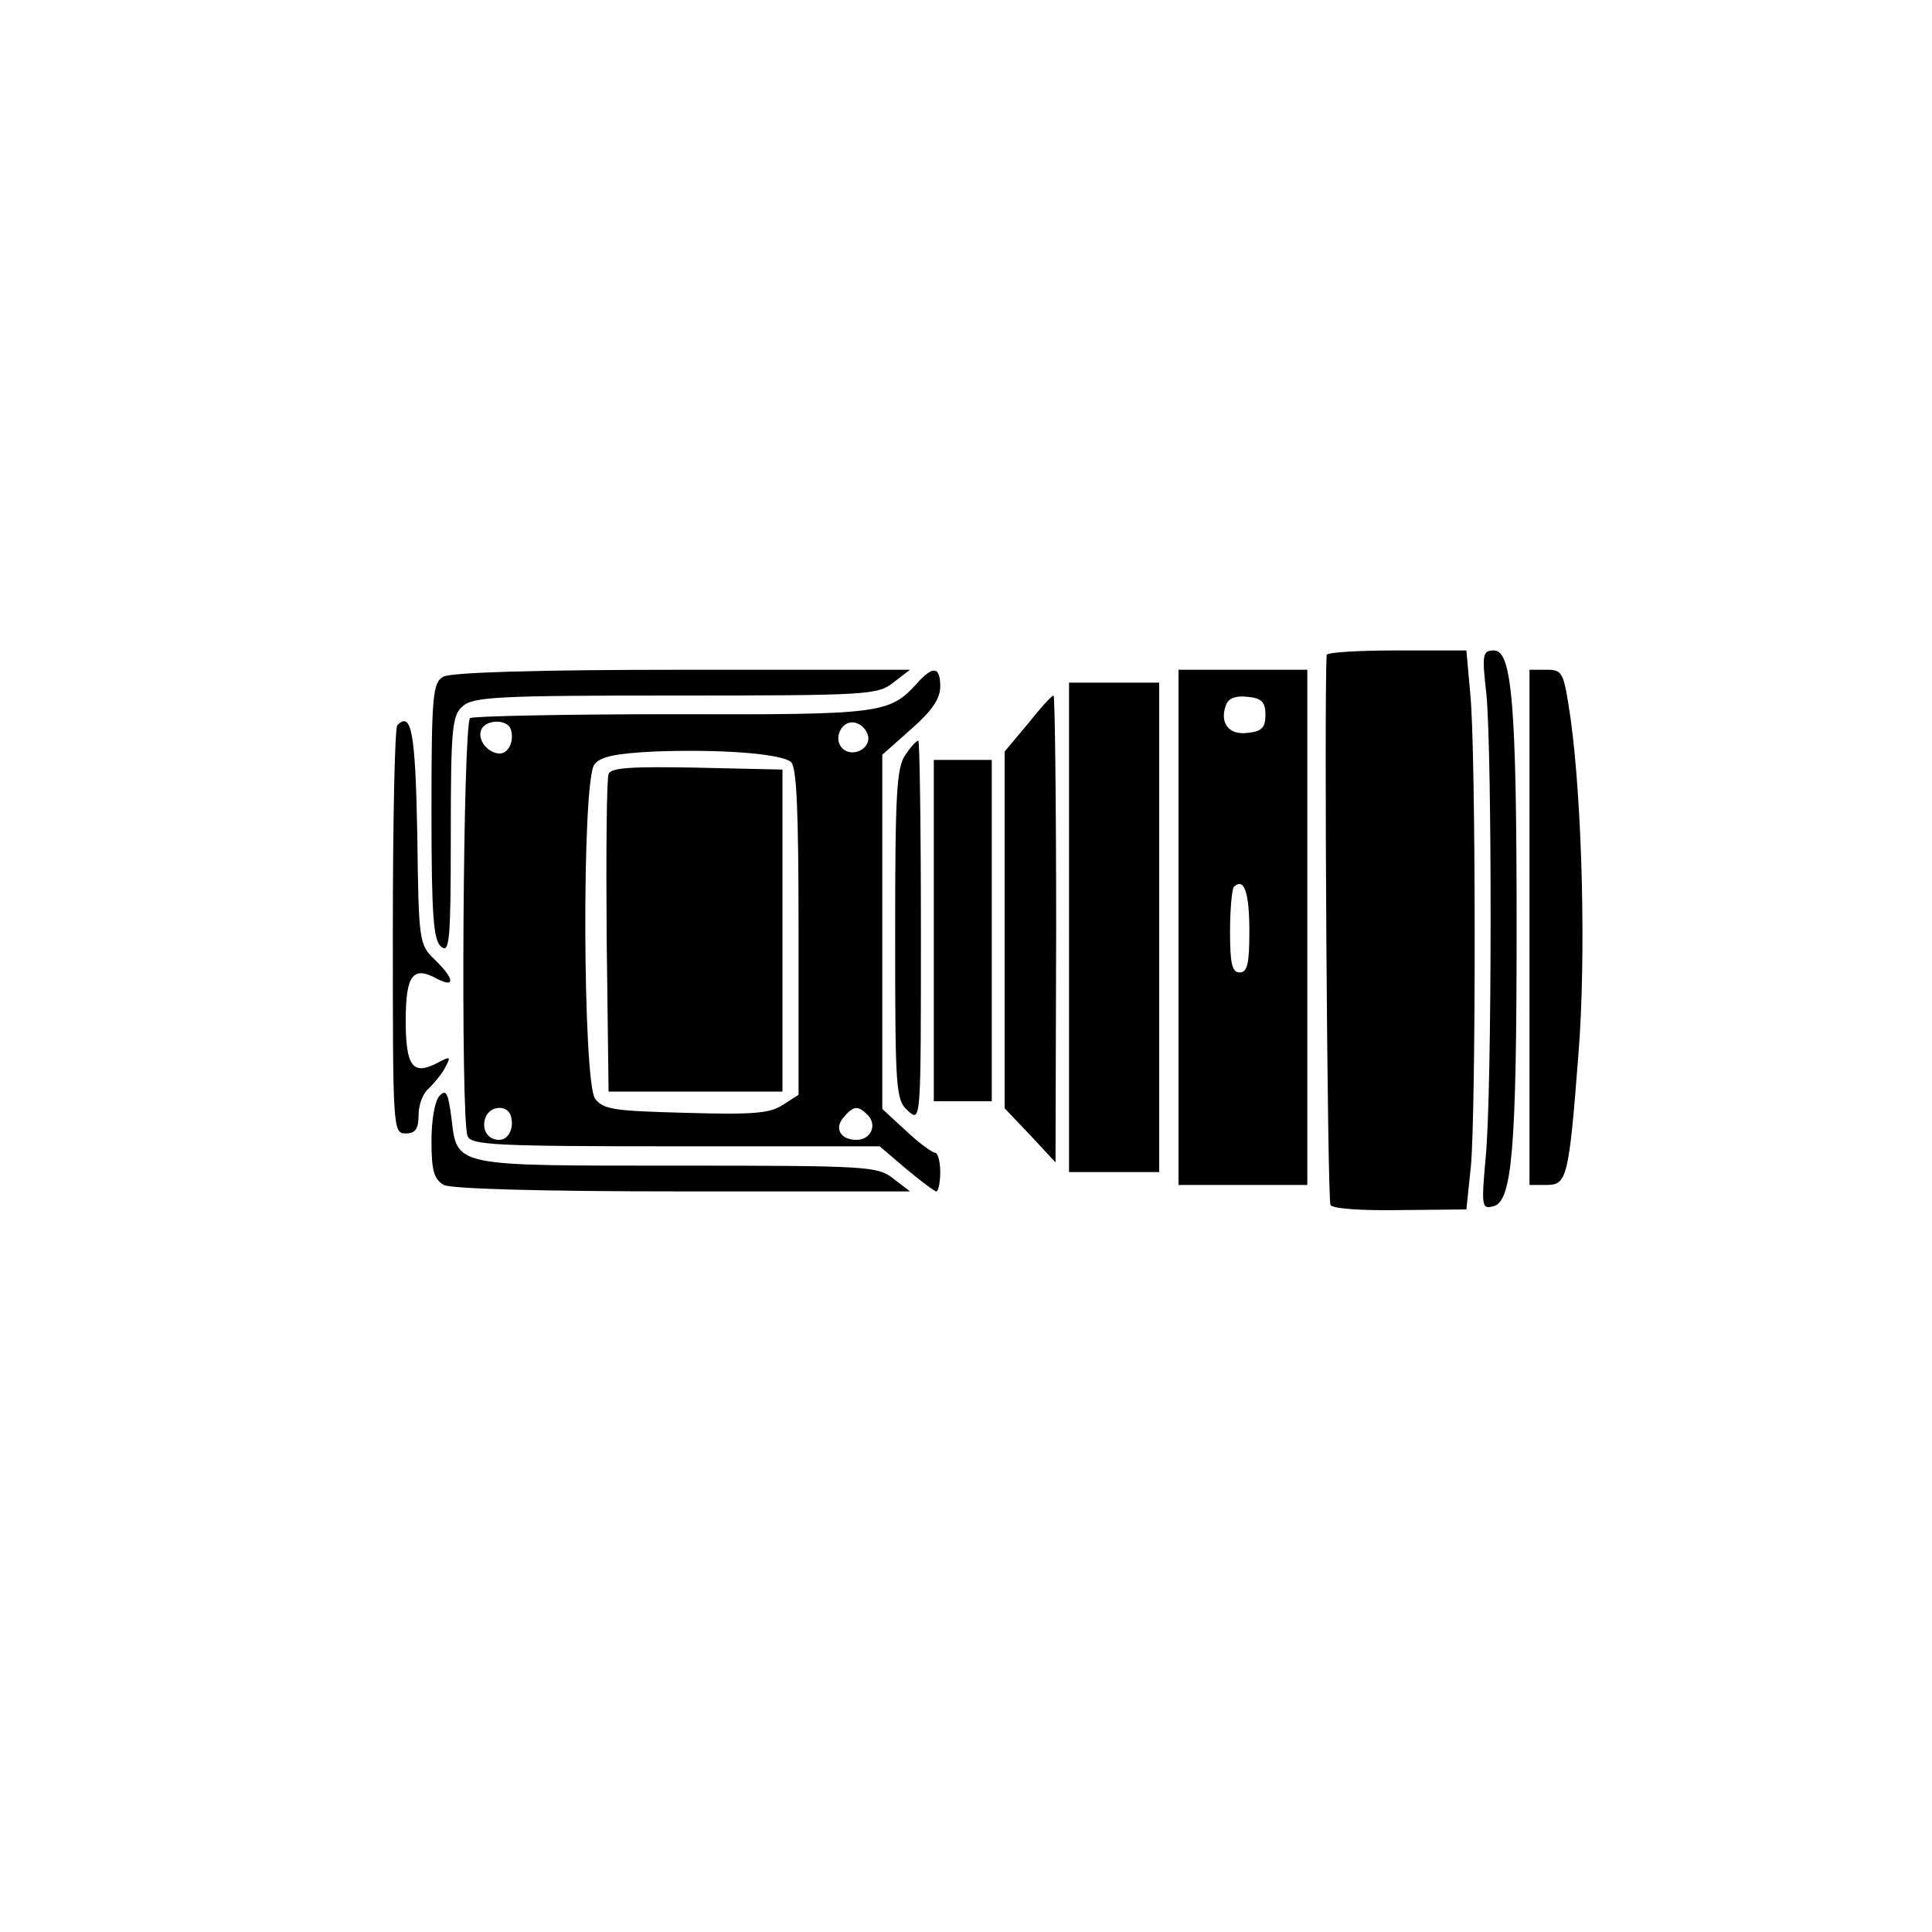
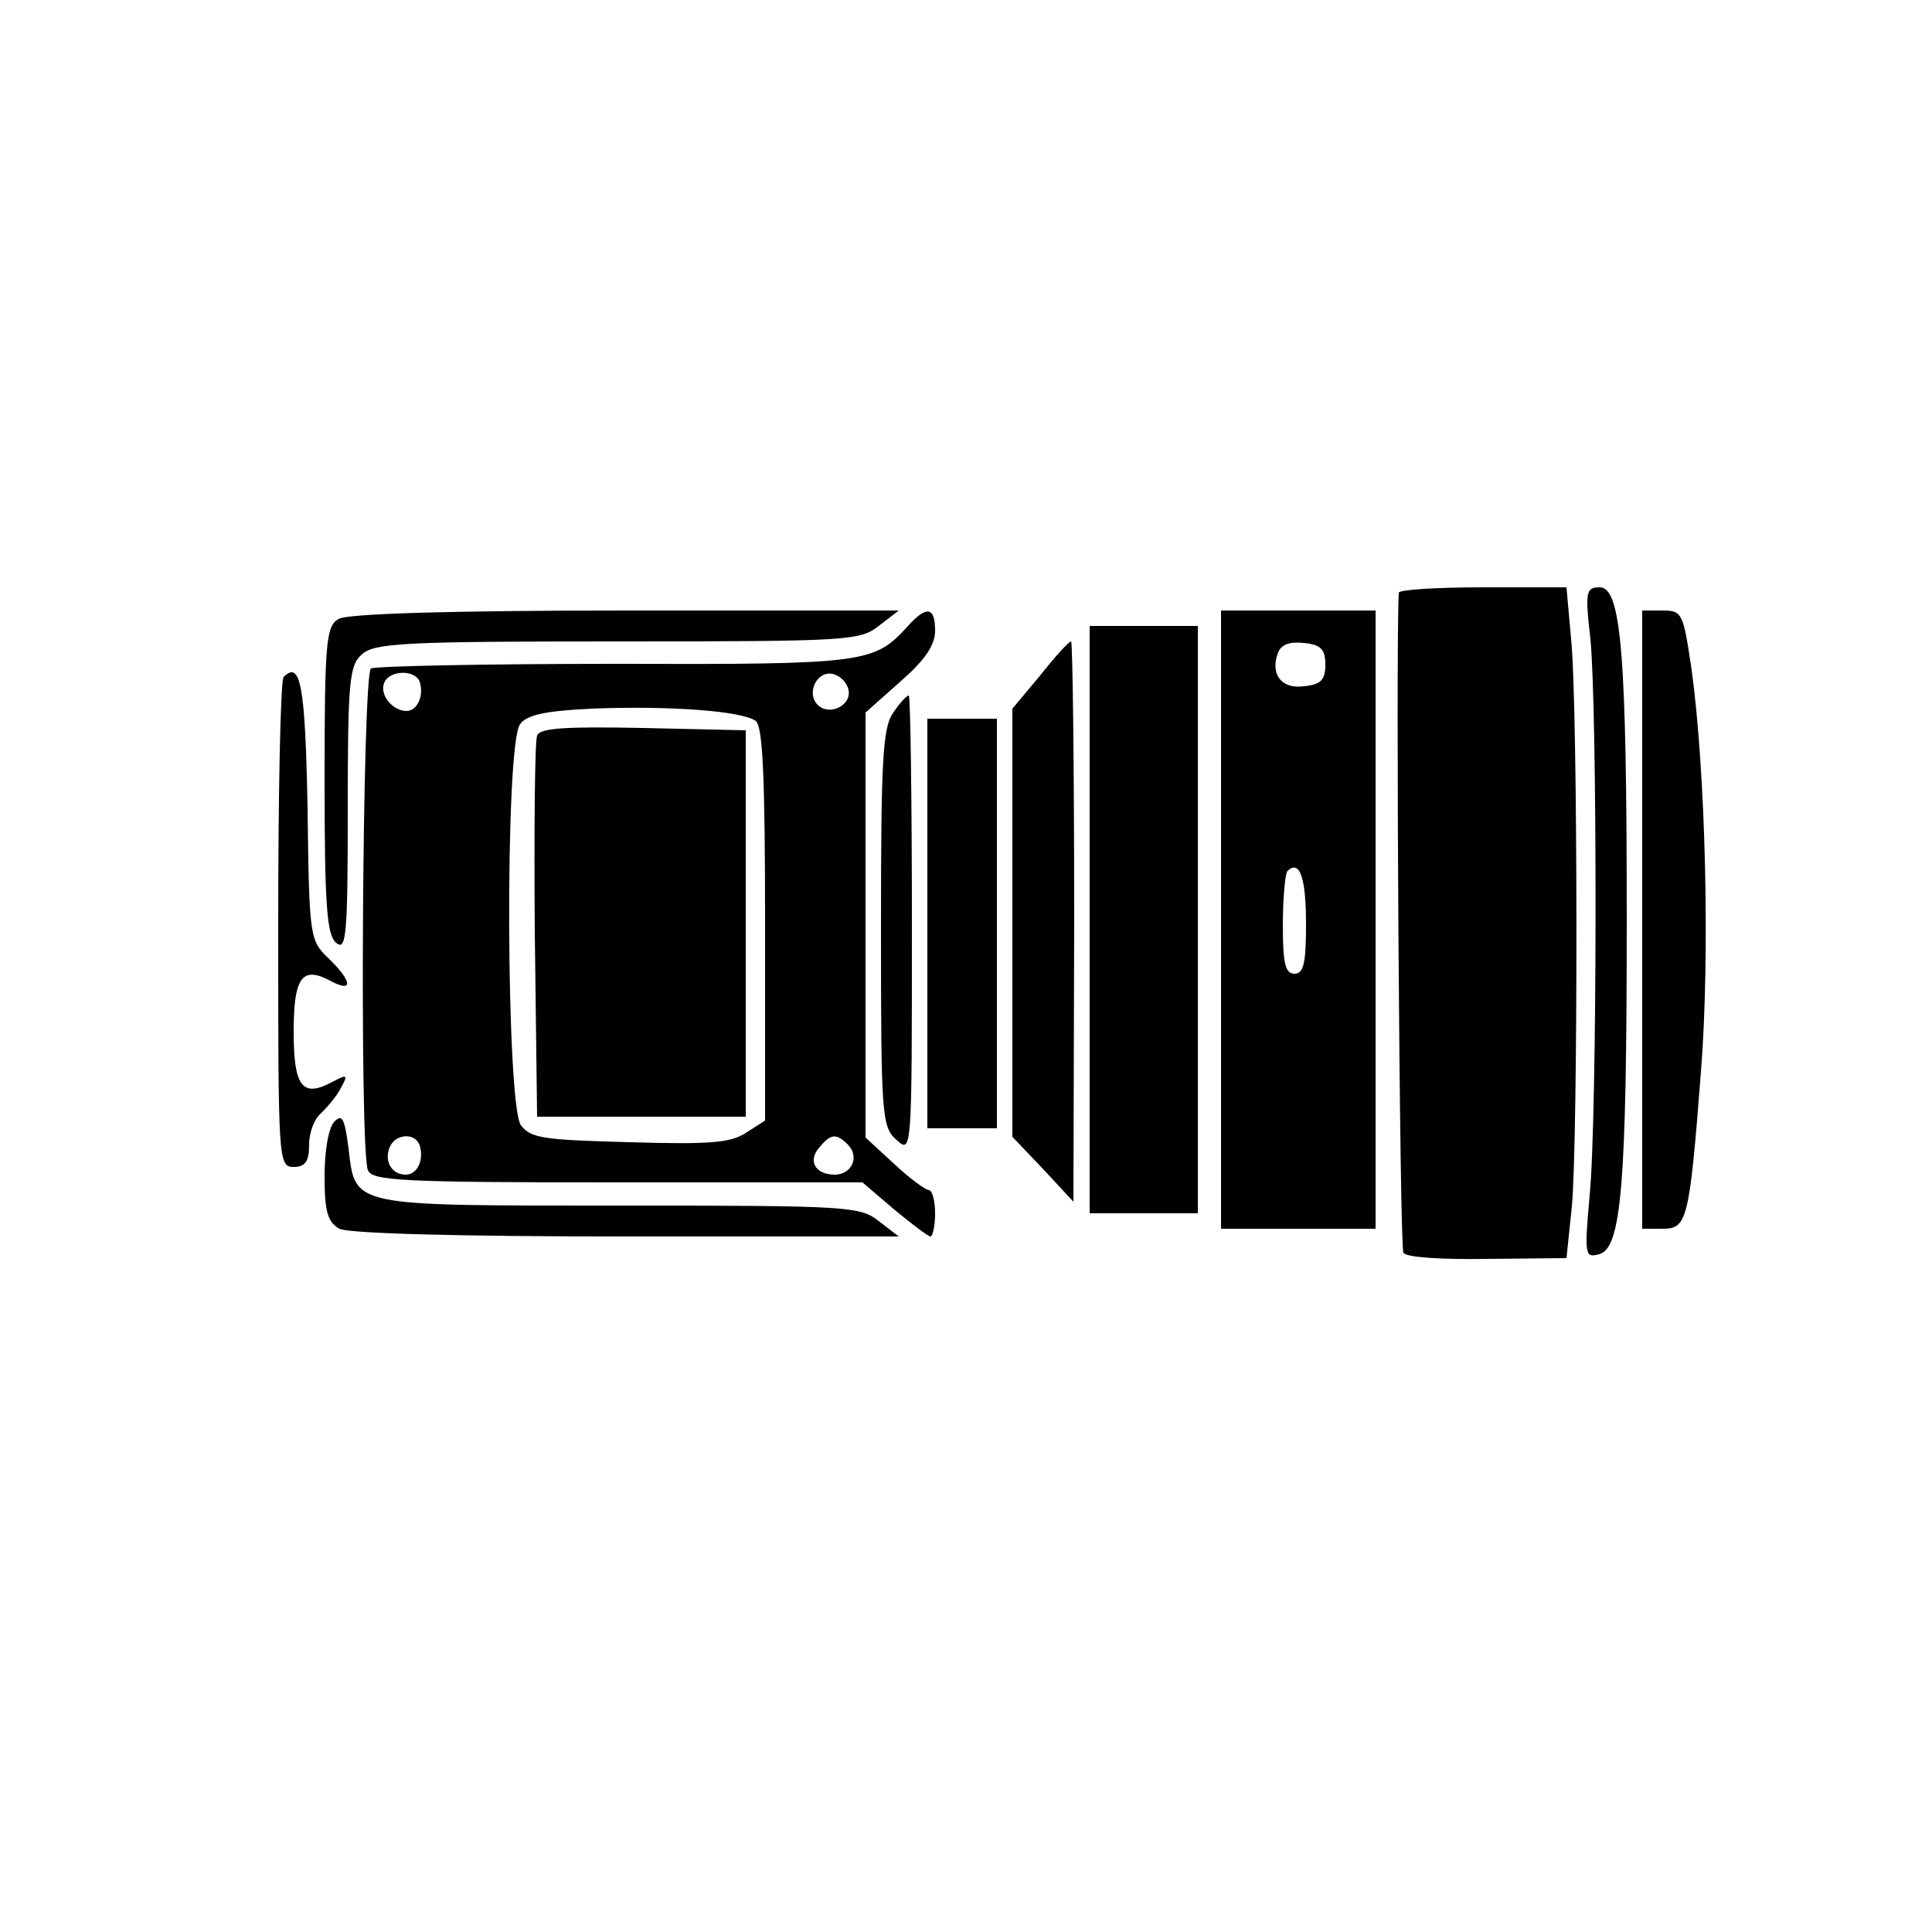
- <svg xmlns="http://www.w3.org/2000/svg" version="1.0" width="24" height="24" viewBox="0 0 300 300" preserveAspectRatio="xMidYMid meet">
+ <svg xmlns="http://www.w3.org/2000/svg" version="1.0" width="24" height="24" viewBox="25 25 250 250" preserveAspectRatio="xMidYMid meet">
  <g transform="translate(0,300) scale(0.1,-0.1)" fill="#000000" stroke="none">
    <path d="M2060 1983 c-4 -70 1 -847 6 -854 3 -6 49 -9 109 -8 l102 1 7 67 c8 86 8 647 -1 734 l-6 67 -108 0 c-60 0 -109 -3 -109 -7z" />
    <path d="M2308 1923 c9 -91 9 -617 -1 -720 -7 -77 -6 -81 12 -76 29 7 36 88 36 433 0 343 -7 430 -35 430 -18 0 -19 -6 -12 -67z" />
    <path d="M688 1949 c-16 -9 -18 -30 -18 -208 0 -164 3 -201 15 -211 13 -11 15 9 15 172 0 166 2 187 18 201 16 15 54 17 331 17 298 0 314 1 338 20 l26 20 -354 0 c-222 0 -361 -4 -371 -11z" />
    <path d="M1424 1939 c-43 -47 -54 -49 -378 -48 -168 0 -311 -3 -316 -6 -11 -7 -15 -622 -4 -649 5 -14 43 -16 323 -16 l317 0 41 -35 c23 -19 44 -35 47 -35 3 0 6 14 6 30 0 17 -4 30 -8 30 -4 0 -25 15 -45 34 l-37 34 0 275 0 275 45 40 c32 28 45 47 45 66 0 31 -11 33 -36 5z m-631 -71 c6 -18 -3 -38 -17 -38 -18 0 -35 21 -29 36 6 17 40 18 46 2z m555 -11 c4 -20 -25 -34 -40 -19 -15 15 -1 44 19 40 10 -2 19 -11 21 -21z m-120 -40 c9 -7 12 -72 12 -263 l0 -254 -25 -16 c-20 -13 -47 -15 -150 -12 -112 3 -128 5 -141 22 -19 27 -21 493 -1 519 9 12 32 17 92 20 102 4 196 -3 213 -16z m-435 -549 c6 -19 -3 -38 -18 -38 -18 0 -28 17 -21 35 7 18 33 20 39 3z m554 1 c16 -16 5 -39 -17 -39 -25 0 -35 18 -20 35 15 18 22 19 37 4z" />
    <path d="M945 1798 c-3 -8 -4 -121 -3 -253 l3 -240 135 0 135 0 0 250 0 250 -133 3 c-101 2 -134 0 -137 -10z" />
    <path d="M1830 1560 l0 -400 100 0 100 0 0 400 0 400 -100 0 -100 0 0 -400z m135 330 c0 -20 -6 -26 -28 -28 -29 -4 -44 16 -33 44 4 10 15 14 33 12 22 -2 28 -8 28 -28z m-25 -336 c0 -50 -3 -64 -15 -64 -12 0 -15 14 -15 63 0 35 3 67 6 70 16 15 24 -9 24 -69z" />
    <path d="M2375 1560 l0 -400 26 0 c32 0 35 9 50 203 12 151 6 388 -12 520 -11 74 -12 77 -38 77 l-26 0 0 -400z" />
    <path d="M1660 1560 l0 -380 70 0 70 0 0 380 0 380 -70 0 -70 0 0 -380z" />
    <path d="M1596 1876 l-36 -43 0 -277 0 -277 40 -42 39 -42 1 363 c0 199 -2 362 -4 362 -3 0 -21 -20 -40 -44z" />
    <path d="M617 1874 c-4 -4 -7 -148 -7 -321 0 -306 0 -313 20 -313 15 0 20 7 20 29 0 16 7 34 16 41 8 8 20 22 25 32 10 18 8 18 -11 8 -39 -21 -50 -6 -50 65 0 71 11 86 49 65 29 -15 26 1 -4 30 -24 23 -25 27 -27 193 -3 160 -9 193 -31 171z" />
    <path d="M1406 1828 c-14 -19 -16 -63 -16 -279 0 -243 1 -257 20 -274 20 -18 20 -17 20 278 0 164 -2 297 -4 297 -3 0 -12 -10 -20 -22z" />
    <path d="M1450 1555 l0 -265 45 0 45 0 0 265 0 265 -45 0 -45 0 0 -265z" />
    <path d="M683 1299 c-8 -8 -13 -38 -13 -71 0 -46 4 -59 19 -68 13 -6 148 -10 372 -10 l352 0 -26 20 c-24 19 -40 20 -334 20 -351 0 -343 -2 -352 74 -5 38 -8 45 -18 35z" />
  </g>
</svg>
